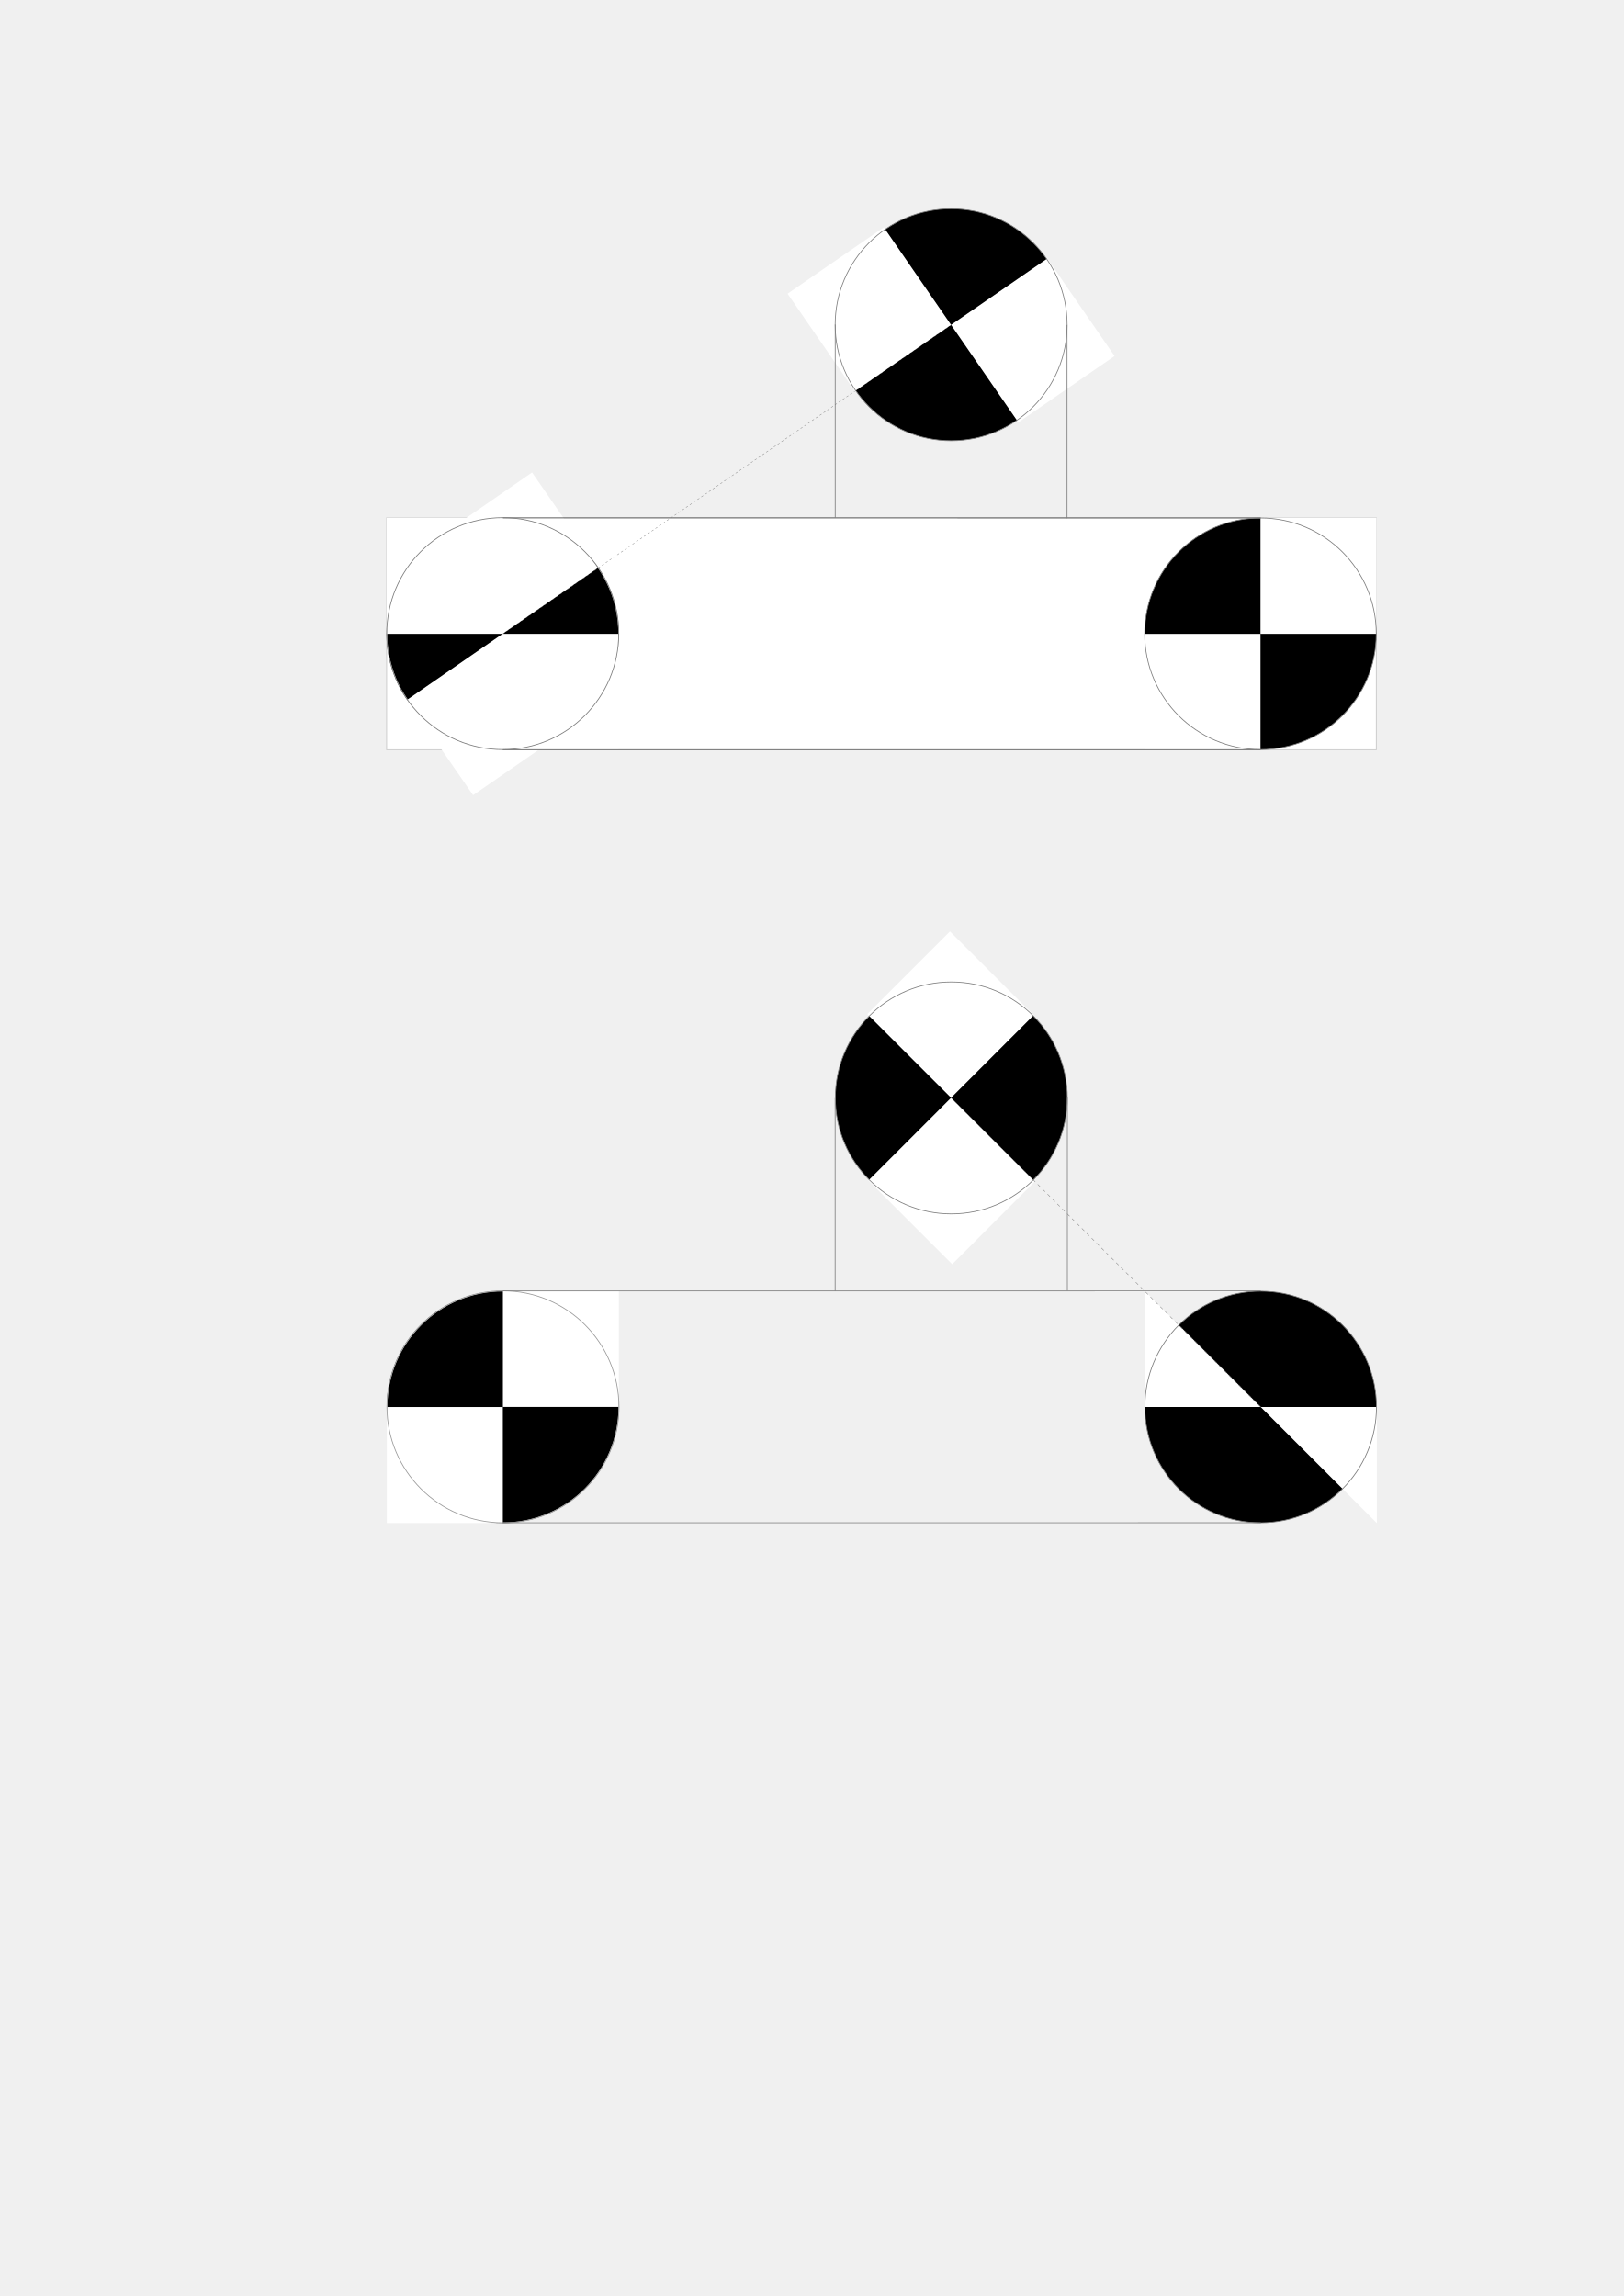
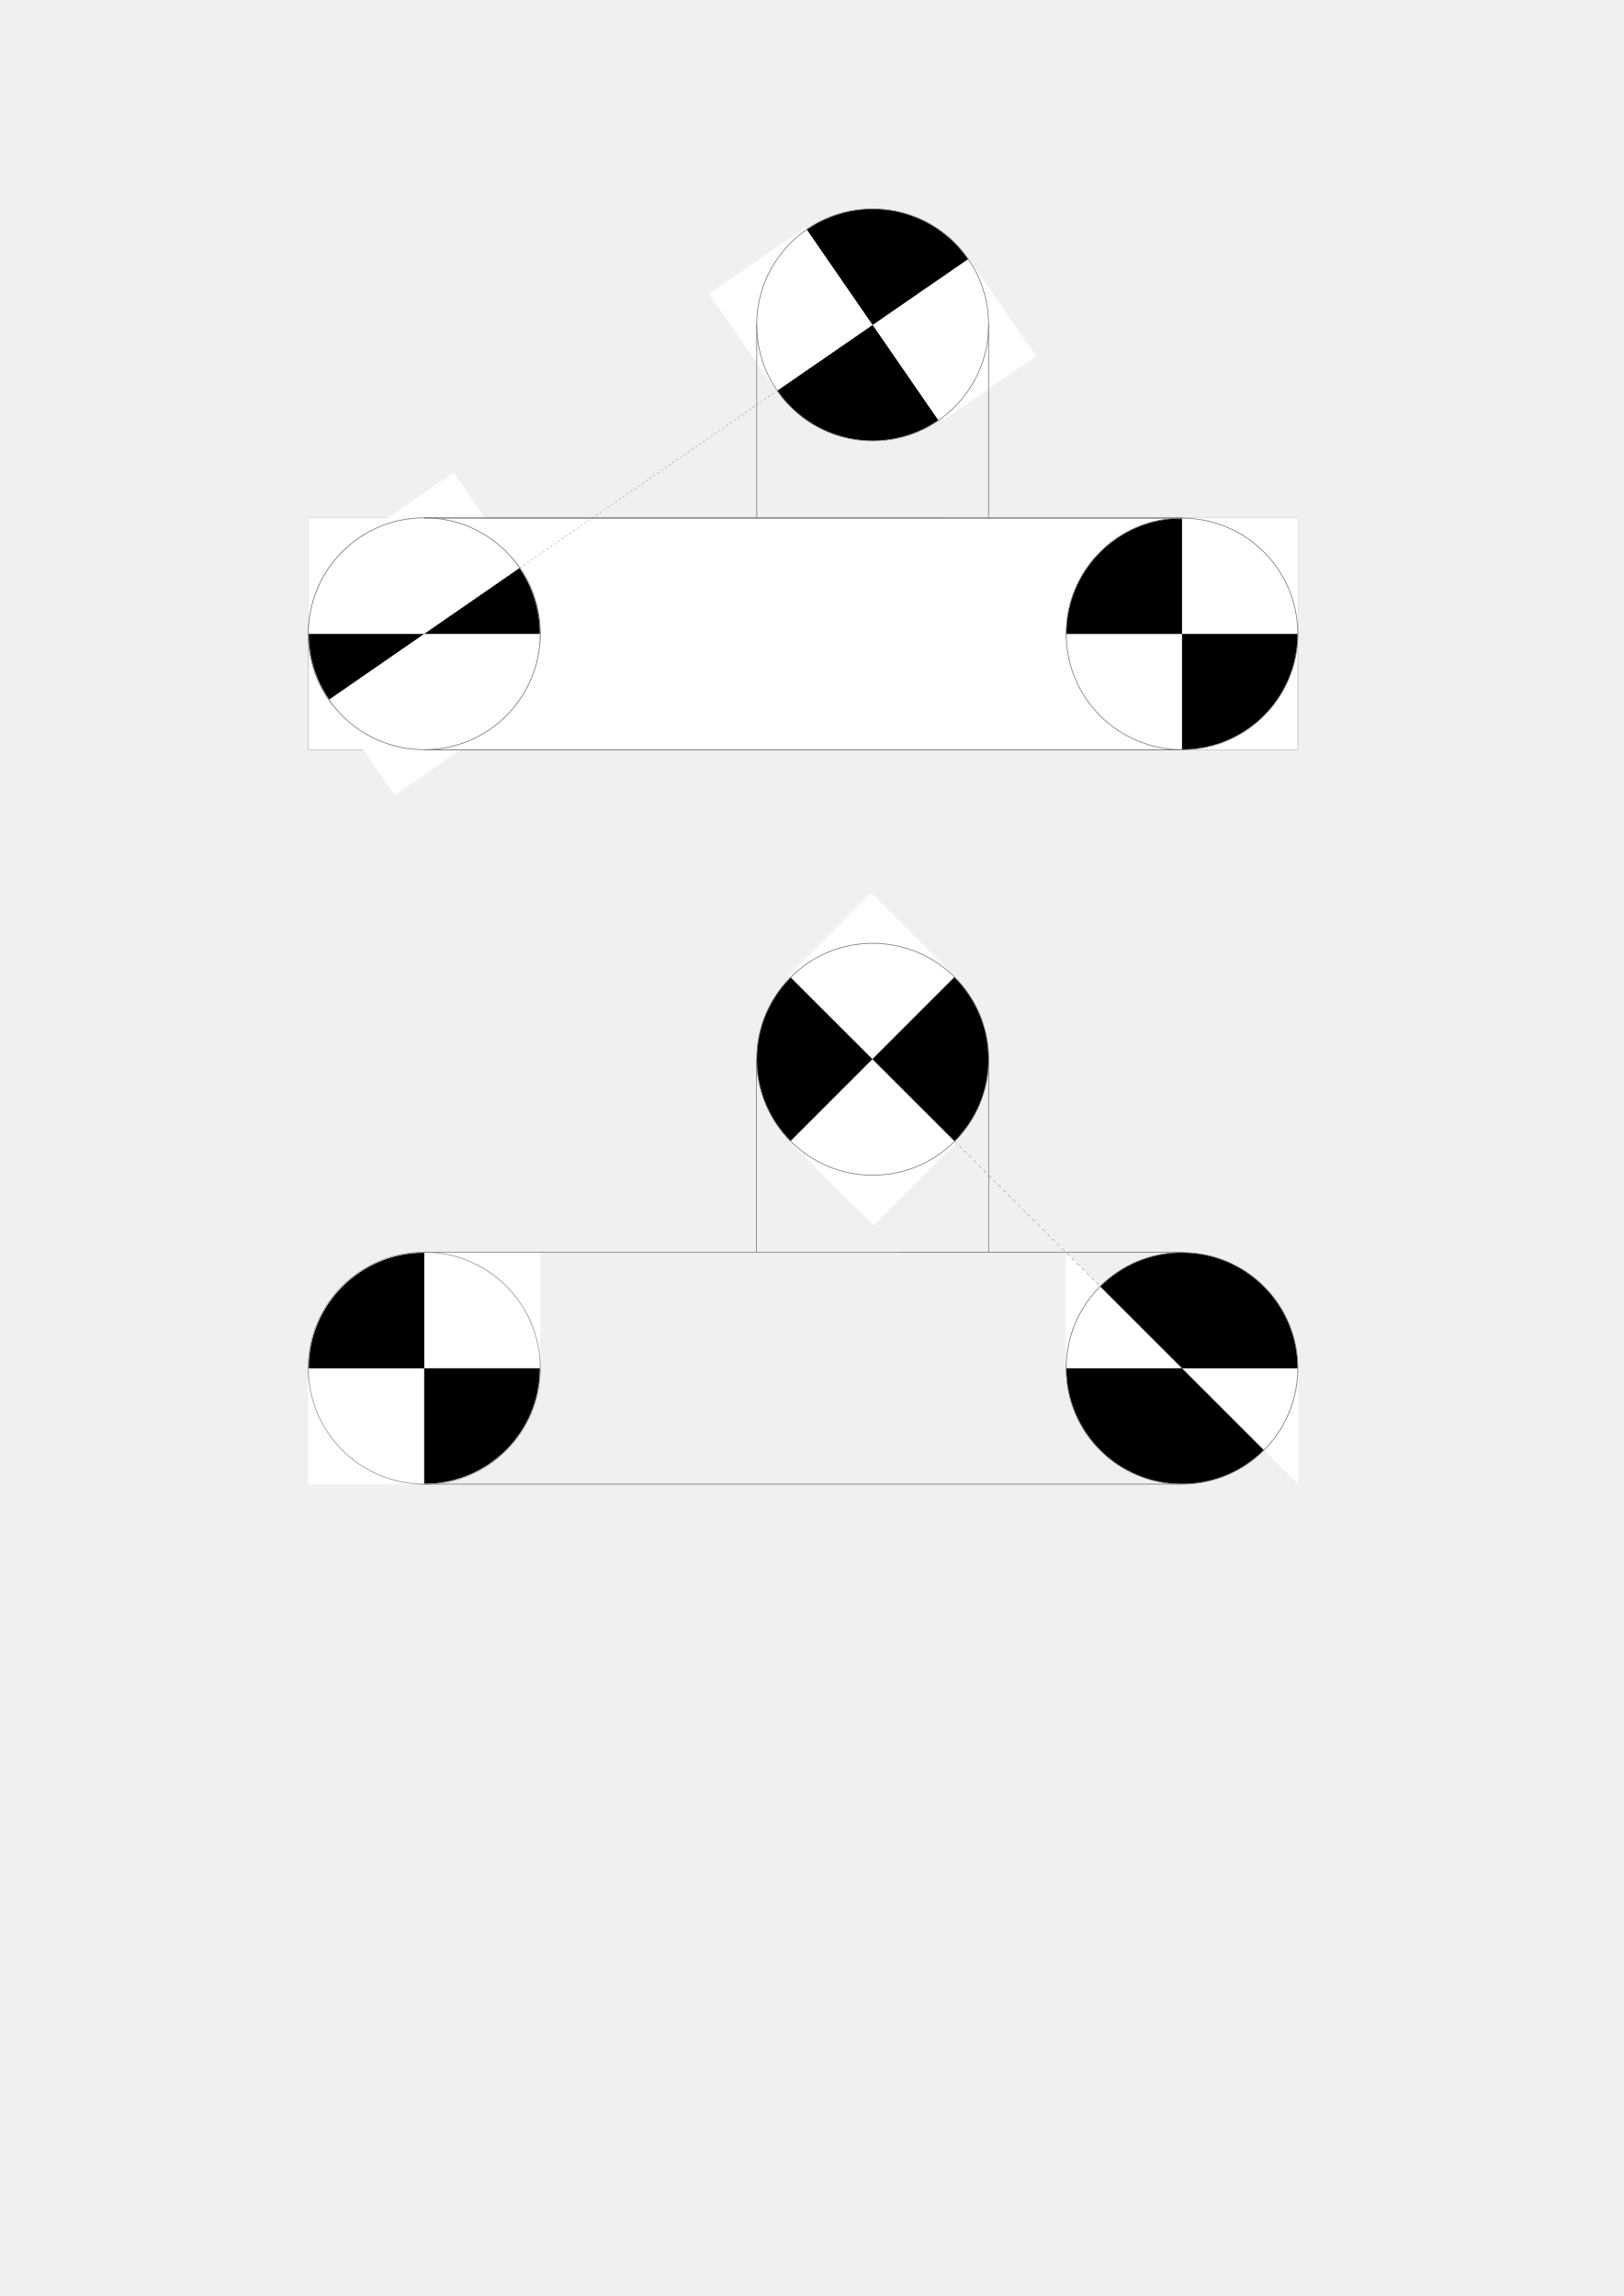
<svg xmlns="http://www.w3.org/2000/svg" width="744.094" height="1052.362" id="svg2" version="1.1">
  <defs id="defs4" />
  <g id="layer1" transform="translate(0,-2.5390623e-6)">
-     <rect style="fill:#ffffff;fill-opacity:1;stroke:#cbcbcb;stroke-width:0.4;stroke-linecap:round;stroke-linejoin:miter;stroke-miterlimit:4;stroke-opacity:1;stroke-dasharray:none" id="rect2985" width="453.543" height="106.299" x="177.185" y="237.365" rx="1.6219973e-006" ry="0" />
-     <path style="fill:none;stroke:#000000;stroke-width:1;stroke-linecap:round;stroke-linejoin:miter;stroke-miterlimit:4;stroke-opacity:1;stroke-dasharray:none" id="path3759" d="m 270,295.219 a 48.571,48.571 0 1 1 -97.143,0 48.571,48.571 0 1 1 97.143,0 z" transform="matrix(1.083242,0,0,1.083242,-9.557424,-29.29018)" />
-     <path transform="matrix(1.094257,0,0,1.094257,-11.90313,-32.62364)" d="m 270,295.219 a 48.571,48.571 0 1 1 -97.143,0 48.571,48.571 0 1 1 97.143,0 z" id="path3761" style="fill:#000000;fill-opacity:1;stroke:#cbcbcb;stroke-width:0.36;stroke-miterlimit:4;stroke-opacity:1;stroke-dasharray:none" />
-     <path transform="matrix(1.094257,0,0,1.094257,193.5821,-174.1998)" d="m 270,295.219 a 48.571,48.571 0 1 1 -97.143,0 48.571,48.571 0 1 1 97.143,0 z" id="path3761-6" style="fill:#000000;fill-opacity:1;stroke:none" />
-     <path transform="matrix(1.09257,0,0,1.09257,335.7096,-32.05492)" d="m 270,295.219 a 48.571,48.571 0 1 1 -97.143,0 48.571,48.571 0 1 1 97.143,0 z" id="path3761-6-1" style="fill:#000000;fill-opacity:1;stroke:none" />
-     <path style="fill:none;stroke:#7a7a7a;stroke-width:0.177;stroke-linecap:butt;stroke-linejoin:miter;stroke-miterlimit:4;stroke-opacity:1;stroke-dasharray:1.063, 1.063;stroke-dashoffset:0" d="M 230.328,290.52 435.855,148.902" id="path3812" />
-     <rect style="fill:#ffffff;fill-opacity:1;stroke:none" id="rect3814" width="53.571" height="54.286" x="220.726" y="315.7" rx="1.6219973e-006" transform="matrix(0.8232672,-0.567654,0.567654,0.8232672,0,0)" />
-     <rect transform="matrix(0.8232672,-0.567654,0.567654,0.8232672,0,0)" rx="1.6219973e-006" y="369.993" x="274.295" height="54.286" width="53.571" id="rect3816-2" style="fill:#ffffff;fill-opacity:1;stroke:none" />
-     <rect style="fill:#ffffff;fill-opacity:1;stroke:none" id="rect3836" width="53.15" height="53.15" x="24.304" y="316.777" rx="1.6219973e-006" transform="matrix(0.8226307,-0.568576,0.568576,0.8226307,0,0)" />
-     <rect style="fill:#ffffff;fill-opacity:1;stroke:none" id="rect3838" width="53.15" height="53.15" x="230.313" y="290.513" rx="1.6219973e-006" />
-     <rect transform="matrix(0.8226307,-0.568576,0.568576,0.8226307,0,0)" rx="1.6219973e-006" y="369.933" x="-28.867" height="53.15" width="53.15" id="rect3840" style="fill:#ffffff;fill-opacity:1;stroke:none" />
-     <rect rx="1.6219973e-006" y="237.365" x="177.165" height="53.15" width="53.15" id="rect3842" style="fill:#ffffff;fill-opacity:1;stroke:none" />
-     <rect rx="1.6219973e-006" y="290.524" x="524.495" height="53.15" width="53.15" id="rect3844" style="fill:#ffffff;fill-opacity:1;stroke:none" />
-     <rect style="fill:#ffffff;fill-opacity:1;stroke:none" id="rect3846" width="53.15" height="53.15" x="577.645" y="237.364" rx="1.6219973e-006" />
-     <path style="fill:none;stroke:#7d7d7d;stroke-width:0.324;stroke-miterlimit:4;stroke-opacity:1;stroke-dasharray:none" id="path3848" d="m 270,295.219 a 48.571,48.571 0 1 1 -97.143,0 48.571,48.571 0 1 1 97.143,0 z" transform="matrix(1.094257,0,0,1.094257,-11.90313,-32.62364)" />
-     <path style="fill:none;stroke:#808080;stroke-width:0.324;stroke-linecap:round;stroke-linejoin:miter;stroke-miterlimit:4;stroke-opacity:1;stroke-dasharray:none" id="path3850" d="m 270,295.219 a 48.571,48.571 0 1 1 -97.143,0 48.571,48.571 0 1 1 97.143,0 z" transform="matrix(1.09257,0,0,1.09257,335.7096,-32.05492)" />
-     <path style="fill:none;stroke:#818181;stroke-width:0.324;stroke-miterlimit:4;stroke-opacity:1;stroke-dasharray:none" id="path3852" d="m 270,295.219 a 48.571,48.571 0 1 1 -97.143,0 48.571,48.571 0 1 1 97.143,0 z" transform="matrix(1.094257,0,0,1.094257,193.5821,-174.1998)" />
-     <path transform="matrix(1.083242,0,0,1.083242,-9.46677,325.0917)" d="m 270,295.219 a 48.571,48.571 0 1 1 -97.143,0 48.571,48.571 0 1 1 97.143,0 z" id="path3858" style="fill:none;stroke:#000000;stroke-width:1;stroke-linecap:round;stroke-linejoin:miter;stroke-miterlimit:4;stroke-opacity:1;stroke-dasharray:none" />
-     <path style="fill:#000000;fill-opacity:1;stroke:#cbcbcb;stroke-width:0.36;stroke-miterlimit:4;stroke-opacity:1;stroke-dasharray:none" id="path3860" d="m 270,295.219 a 48.571,48.571 0 1 1 -97.143,0 48.571,48.571 0 1 1 97.143,0 z" transform="matrix(1.094257,0,0,1.094257,-11.81247,321.8403)" />
-     <path style="fill:#000000;fill-opacity:1;stroke:none" id="path3862" d="m 270,295.219 a 48.571,48.571 0 1 1 -97.143,0 48.571,48.571 0 1 1 97.143,0 z" transform="matrix(1.094257,0,0,1.094257,193.6728,180.1821)" />
-     <path style="fill:#000000;fill-opacity:1;stroke:none" id="path3864" d="m 270,295.219 a 48.571,48.571 0 1 1 -97.143,0 48.571,48.571 0 1 1 97.143,0 z" transform="matrix(1.09257,0,0,1.09257,335.8003,322.327)" />
-     <rect transform="matrix(0.7069792,-0.7072343,0.7072343,0.7069792,0,0)" rx="1.6219973e-006" y="663.975" x="-101.302" height="54.286" width="53.571" id="rect3868" style="fill:#ffffff;fill-opacity:1;stroke:none" />
-     <rect rx="1.6219973e-006" y="591.708" x="230.467" height="53.15" width="53.15" id="rect3874" style="fill:#ffffff;fill-opacity:1;stroke:none" />
-     <rect style="fill:#ffffff;fill-opacity:1;stroke:none" id="rect3878" width="53.15" height="53.15" x="177.287" y="644.903" rx="1.6219973e-006" />
-     <path transform="matrix(1.094257,0,0,1.094257,-11.81247,321.7582)" d="m 270,295.219 a 48.571,48.571 0 1 1 -97.143,0 48.571,48.571 0 1 1 97.143,0 z" id="path3884" style="fill:none;stroke:#9b9b9b;stroke-width:0.324;stroke-miterlimit:4;stroke-opacity:1;stroke-dasharray:none" />
-     <rect style="fill:#ffffff;fill-opacity:1;stroke:none" id="rect3940" width="53.571" height="54.286" x="-47.721" y="609.689" rx="1.6219973e-006" transform="matrix(0.7069792,-0.7072343,0.7072343,0.7069792,0,0)" />
-     <path transform="matrix(1.094257,0,0,1.094257,193.6728,180.1821)" d="m 270,295.219 a 48.571,48.571 0 1 1 -97.143,0 48.571,48.571 0 1 1 97.143,0 z" id="path3888" style="fill:none;stroke:#818181;stroke-width:0.324;stroke-miterlimit:4;stroke-opacity:1;stroke-dasharray:none" />
-     <path style="fill:#ffffff;fill-opacity:1;stroke:none" d="m 577.755,644.882 -53.21,-53.21 0,53.21 z" id="path3930" />
-     <path id="path3866" d="M 577.75,644.894 435.953,503.295" style="fill:none;stroke:#7a7a7a;stroke-width:0.198;stroke-linecap:butt;stroke-linejoin:miter;stroke-miterlimit:4;stroke-opacity:1;stroke-dasharray:1.587, 1.587;stroke-dashoffset:0" />
-     <path id="path3932" d="m 577.749,644.898 53.21,53.21 0,-53.21 z" style="fill:#ffffff;fill-opacity:1;stroke:none" />
-     <path transform="matrix(1.09257,0,0,1.09257,335.8003,322.327)" d="m 270,295.219 a 48.571,48.571 0 1 1 -97.143,0 48.571,48.571 0 1 1 97.143,0 z" id="path3886" style="fill:none;stroke:#7d7d7d;stroke-width:0.324;stroke-linecap:round;stroke-linejoin:miter;stroke-miterlimit:4;stroke-opacity:1;stroke-dasharray:none" />
-     <path style="fill:none;stroke:#808080;stroke-width:0.354;stroke-linecap:butt;stroke-linejoin:miter;stroke-miterlimit:4;stroke-opacity:1;stroke-dasharray:none" d="m 230.367,697.959 347.377,-0.011" id="path3902" />
-     <path id="path3904" d="m 230.411,591.694 347.377,-0.011" style="fill:none;stroke:#808080;stroke-width:0.354;stroke-linecap:butt;stroke-linejoin:miter;stroke-miterlimit:4;stroke-opacity:1;stroke-dasharray:none" />
-     <path style="fill:none;stroke:#818181;stroke-width:0.354;stroke-linecap:butt;stroke-linejoin:miter;stroke-miterlimit:4;stroke-opacity:1;stroke-dasharray:none" d="m 489.138,503.102 0,88.5" id="path3924" />
-     <path id="path3926" d="m 382.723,503.271 0,88.5" style="fill:none;stroke:#818181;stroke-width:0.354;stroke-linecap:butt;stroke-linejoin:miter;stroke-miterlimit:4;stroke-opacity:1;stroke-dasharray:none" />
-     <path style="fill:none;stroke:#7e7e7e;stroke-width:0.354;stroke-linecap:butt;stroke-linejoin:miter;stroke-opacity:1;stroke-miterlimit:4;stroke-dasharray:none" d="m 382.75,148.737 0,88.625" id="path3942" transform="translate(0,2.5390623e-6)" />
-     <path id="path3944" d="m 489,148.908 0,88.625" style="fill:none;stroke:#7e7e7e;stroke-width:0.354;stroke-linecap:butt;stroke-linejoin:miter;stroke-miterlimit:4;stroke-opacity:1;stroke-dasharray:none" />
-     <path id="path3948" d="m 230.473,237.358 347.239,0.005" style="fill:none;stroke:#7e7e7e;stroke-width:0.354;stroke-linecap:butt;stroke-linejoin:miter;stroke-miterlimit:4;stroke-opacity:1;stroke-dasharray:none" />
-     <path style="fill:none;stroke:#7e7e7e;stroke-width:0.354;stroke-linecap:butt;stroke-linejoin:miter;stroke-miterlimit:4;stroke-opacity:1;stroke-dasharray:none" d="m 230.473,237.358 347.239,0.005" id="path3950" />
-     <path style="fill:none;stroke:#7e7e7e;stroke-width:0.354;stroke-linecap:butt;stroke-linejoin:miter;stroke-miterlimit:4;stroke-opacity:1;stroke-dasharray:none" d="m 230.473,343.639 347.239,0.005" id="path3952" />
-     <path id="path3954" d="m 230.473,343.639 347.239,0.005" style="fill:none;stroke:#7e7e7e;stroke-width:0.354;stroke-linecap:butt;stroke-linejoin:miter;stroke-miterlimit:4;stroke-opacity:1;stroke-dasharray:none" />
+     <rect style="fill:#ffffff;fill-opacity:1;stroke:#cbcbcb;stroke-width:0.4;stroke-linecap:round;stroke-linejoin:miter;stroke-miterlimit:4;stroke-opacity:1;stroke-dasharray:none" id="rect2985" width="453.543" height="106.299" x="141.228" y="237.412" rx="1.6219973e-006" ry="0" />
+     <path style="fill:none;stroke:#000000;stroke-width:1;stroke-linecap:round;stroke-linejoin:miter;stroke-miterlimit:4;stroke-opacity:1;stroke-dasharray:none" id="path3759" d="m 270,295.219 a 48.571,48.571 0 1 1 -97.143,0 48.571,48.571 0 1 1 97.143,0 z" transform="matrix(1.083242,0,0,1.083242,-45.51389,-29.2429)" />
+     <path transform="matrix(1.094257,0,0,1.094257,-47.85959,-32.57636)" d="m 270,295.219 a 48.571,48.571 0 1 1 -97.143,0 48.571,48.571 0 1 1 97.143,0 z" id="path3761" style="fill:#000000;fill-opacity:1;stroke:#cbcbcb;stroke-width:0.36;stroke-miterlimit:4;stroke-opacity:1;stroke-dasharray:none" />
+     <path transform="matrix(1.094257,0,0,1.094257,157.6256,-174.1525)" d="m 270,295.219 a 48.571,48.571 0 1 1 -97.143,0 48.571,48.571 0 1 1 97.143,0 z" id="path3761-6" style="fill:#000000;fill-opacity:1;stroke:none" />
+     <path transform="matrix(1.09257,0,0,1.09257,299.7532,-32.00765)" d="m 270,295.219 a 48.571,48.571 0 1 1 -97.143,0 48.571,48.571 0 1 1 97.143,0 z" id="path3761-6-1" style="fill:#000000;fill-opacity:1;stroke:none" />
+     <path style="fill:none;stroke:#7a7a7a;stroke-width:0.177;stroke-linecap:butt;stroke-linejoin:miter;stroke-miterlimit:4;stroke-opacity:1;stroke-dasharray:1.063, 1.063;stroke-dashoffset:0" d="M 194.372,290.567 399.898,148.949" id="path3812" />
+     <rect style="fill:#ffffff;fill-opacity:1;stroke:none" id="rect3814" width="53.571" height="54.286" x="191.097" y="295.328" rx="1.6219973e-006" transform="matrix(0.8232672,-0.567654,0.567654,0.8232672,0,0)" />
+     <rect transform="matrix(0.8232672,-0.567654,0.567654,0.8232672,0,0)" rx="1.6219973e-006" y="349.622" x="244.666" height="54.286" width="53.571" id="rect3816-2" style="fill:#ffffff;fill-opacity:1;stroke:none" />
+     <rect style="fill:#ffffff;fill-opacity:1;stroke:none" id="rect3836" width="53.15" height="53.15" x="-5.301" y="296.371" rx="1.6219973e-006" transform="matrix(0.8226307,-0.568576,0.568576,0.8226307,0,0)" />
+     <rect style="fill:#ffffff;fill-opacity:1;stroke:none" id="rect3838" width="53.15" height="53.15" x="194.357" y="290.561" rx="1.6219973e-006" />
+     <rect transform="matrix(0.8226307,-0.568576,0.568576,0.8226307,0,0)" rx="1.6219973e-006" y="349.528" x="-58.472" height="53.15" width="53.15" id="rect3840" style="fill:#ffffff;fill-opacity:1;stroke:none" />
+     <rect rx="1.6219973e-006" y="237.412" x="141.209" height="53.15" width="53.15" id="rect3842" style="fill:#ffffff;fill-opacity:1;stroke:none" />
+     <rect rx="1.6219973e-006" y="290.571" x="488.539" height="53.15" width="53.15" id="rect3844" style="fill:#ffffff;fill-opacity:1;stroke:none" />
+     <rect style="fill:#ffffff;fill-opacity:1;stroke:none" id="rect3846" width="53.15" height="53.15" x="541.689" y="237.411" rx="1.6219973e-006" />
+     <path style="fill:none;stroke:#7d7d7d;stroke-width:0.324;stroke-miterlimit:4;stroke-opacity:1;stroke-dasharray:none" id="path3848" d="m 270,295.219 a 48.571,48.571 0 1 1 -97.143,0 48.571,48.571 0 1 1 97.143,0 z" transform="matrix(1.094257,0,0,1.094257,-47.85959,-32.57636)" />
+     <path style="fill:none;stroke:#808080;stroke-width:0.324;stroke-linecap:round;stroke-linejoin:miter;stroke-miterlimit:4;stroke-opacity:1;stroke-dasharray:none" id="path3850" d="m 270,295.219 a 48.571,48.571 0 1 1 -97.143,0 48.571,48.571 0 1 1 97.143,0 z" transform="matrix(1.09257,0,0,1.09257,299.7532,-32.00765)" />
+     <path style="fill:none;stroke:#818181;stroke-width:0.324;stroke-miterlimit:4;stroke-opacity:1;stroke-dasharray:none" id="path3852" d="m 270,295.219 a 48.571,48.571 0 1 1 -97.143,0 48.571,48.571 0 1 1 97.143,0 z" transform="matrix(1.094257,0,0,1.094257,157.6256,-174.1525)" />
+     <path transform="matrix(1.083242,0,0,1.083242,-45.51389,307.3713)" d="m 270,295.219 a 48.571,48.571 0 1 1 -97.143,0 48.571,48.571 0 1 1 97.143,0 z" id="path3858" style="fill:none;stroke:#000000;stroke-width:1;stroke-linecap:round;stroke-linejoin:miter;stroke-miterlimit:4;stroke-opacity:1;stroke-dasharray:none" />
+     <path style="fill:#000000;fill-opacity:1;stroke:#cbcbcb;stroke-width:0.36;stroke-miterlimit:4;stroke-opacity:1;stroke-dasharray:none" id="path3860" d="m 270,295.219 a 48.571,48.571 0 1 1 -97.143,0 48.571,48.571 0 1 1 97.143,0 z" transform="matrix(1.094257,0,0,1.094257,-47.85959,304.1199)" />
+     <path style="fill:#000000;fill-opacity:1;stroke:none" id="path3862" d="m 270,295.219 a 48.571,48.571 0 1 1 -97.143,0 48.571,48.571 0 1 1 97.143,0 z" transform="matrix(1.094257,0,0,1.094257,157.6256,162.4617)" />
+     <path style="fill:#000000;fill-opacity:1;stroke:none" id="path3864" d="m 270,295.219 a 48.571,48.571 0 1 1 -97.143,0 48.571,48.571 0 1 1 97.143,0 z" transform="matrix(1.09257,0,0,1.09257,299.7532,304.6065)" />
+     <rect transform="matrix(0.7069792,-0.7072343,0.7072343,0.7069792,0,0)" rx="1.6219973e-006" y="625.953" x="-114.254" height="54.286" width="53.571" id="rect3868" style="fill:#ffffff;fill-opacity:1;stroke:none" />
+     <rect rx="1.6219973e-006" y="573.987" x="194.419" height="53.15" width="53.15" id="rect3874" style="fill:#ffffff;fill-opacity:1;stroke:none" />
+     <rect style="fill:#ffffff;fill-opacity:1;stroke:none" id="rect3878" width="53.15" height="53.15" x="141.24" y="627.183" rx="1.6219973e-006" />
+     <path transform="matrix(1.094257,0,0,1.094257,-47.85959,304.0378)" d="m 270,295.219 a 48.571,48.571 0 1 1 -97.143,0 48.571,48.571 0 1 1 97.143,0 z" id="path3884" style="fill:none;stroke:#9b9b9b;stroke-width:0.324;stroke-miterlimit:4;stroke-opacity:1;stroke-dasharray:none" />
+     <rect style="fill:#ffffff;fill-opacity:1;stroke:none" id="rect3940" width="53.571" height="54.286" x="-60.673" y="571.667" rx="1.6219973e-006" transform="matrix(0.7069792,-0.7072343,0.7072343,0.7069792,0,0)" />
+     <path transform="matrix(1.094257,0,0,1.094257,157.6256,162.4617)" d="m 270,295.219 a 48.571,48.571 0 1 1 -97.143,0 48.571,48.571 0 1 1 97.143,0 z" id="path3888" style="fill:none;stroke:#818181;stroke-width:0.324;stroke-miterlimit:4;stroke-opacity:1;stroke-dasharray:none" />
+     <path style="fill:#ffffff;fill-opacity:1;stroke:none" d="m 541.708,627.161 -53.21,-53.21 0,53.21 z" id="path3930" />
+     <path id="path3866" d="M 541.702,627.173 399.905,485.574" style="fill:none;stroke:#7a7a7a;stroke-width:0.198;stroke-linecap:butt;stroke-linejoin:miter;stroke-miterlimit:4;stroke-opacity:1;stroke-dasharray:1.587, 1.587;stroke-dashoffset:0" />
+     <path id="path3932" d="m 541.702,627.178 53.21,53.21 0,-53.21 z" style="fill:#ffffff;fill-opacity:1;stroke:none" />
+     <path transform="matrix(1.09257,0,0,1.09257,299.7532,304.6065)" d="m 270,295.219 a 48.571,48.571 0 1 1 -97.143,0 48.571,48.571 0 1 1 97.143,0 z" id="path3886" style="fill:none;stroke:#7d7d7d;stroke-width:0.324;stroke-linecap:round;stroke-linejoin:miter;stroke-miterlimit:4;stroke-opacity:1;stroke-dasharray:none" />
+     <path style="fill:none;stroke:#808080;stroke-width:0.354;stroke-linecap:butt;stroke-linejoin:miter;stroke-miterlimit:4;stroke-opacity:1;stroke-dasharray:none" d="m 194.32,680.238 347.377,-0.011" id="path3902" />
+     <path id="path3904" d="m 194.364,573.974 347.377,-0.011" style="fill:none;stroke:#808080;stroke-width:0.354;stroke-linecap:butt;stroke-linejoin:miter;stroke-miterlimit:4;stroke-opacity:1;stroke-dasharray:none" />
+     <path style="fill:none;stroke:#818181;stroke-width:0.354;stroke-linecap:butt;stroke-linejoin:miter;stroke-miterlimit:4;stroke-opacity:1;stroke-dasharray:none" d="m 453.091,485.382 0,88.5" id="path3924" />
+     <path id="path3926" d="m 346.676,485.551 0,88.5" style="fill:none;stroke:#818181;stroke-width:0.354;stroke-linecap:butt;stroke-linejoin:miter;stroke-miterlimit:4;stroke-opacity:1;stroke-dasharray:none" />
+     <path style="fill:none;stroke:#7e7e7e;stroke-width:0.354;stroke-linecap:butt;stroke-linejoin:miter;stroke-miterlimit:4;stroke-opacity:1;stroke-dasharray:none" d="m 346.794,148.784 0,88.625" id="path3942" />
+     <path id="path3944" d="m 453.044,148.956 0,88.625" style="fill:none;stroke:#7e7e7e;stroke-width:0.354;stroke-linecap:butt;stroke-linejoin:miter;stroke-miterlimit:4;stroke-opacity:1;stroke-dasharray:none" />
+     <path id="path3948" d="m 194.517,237.405 347.239,0.005" style="fill:none;stroke:#7e7e7e;stroke-width:0.354;stroke-linecap:butt;stroke-linejoin:miter;stroke-miterlimit:4;stroke-opacity:1;stroke-dasharray:none" />
+     <path style="fill:none;stroke:#7e7e7e;stroke-width:0.354;stroke-linecap:butt;stroke-linejoin:miter;stroke-miterlimit:4;stroke-opacity:1;stroke-dasharray:none" d="m 194.517,237.405 347.239,0.005" id="path3950" />
+     <path style="fill:none;stroke:#7e7e7e;stroke-width:0.354;stroke-linecap:butt;stroke-linejoin:miter;stroke-miterlimit:4;stroke-opacity:1;stroke-dasharray:none" d="m 194.517,343.686 347.239,0.005" id="path3952" />
+     <path id="path3954" d="m 194.517,343.686 347.239,0.005" style="fill:none;stroke:#7e7e7e;stroke-width:0.354;stroke-linecap:butt;stroke-linejoin:miter;stroke-miterlimit:4;stroke-opacity:1;stroke-dasharray:none" />
  </g>
</svg>
